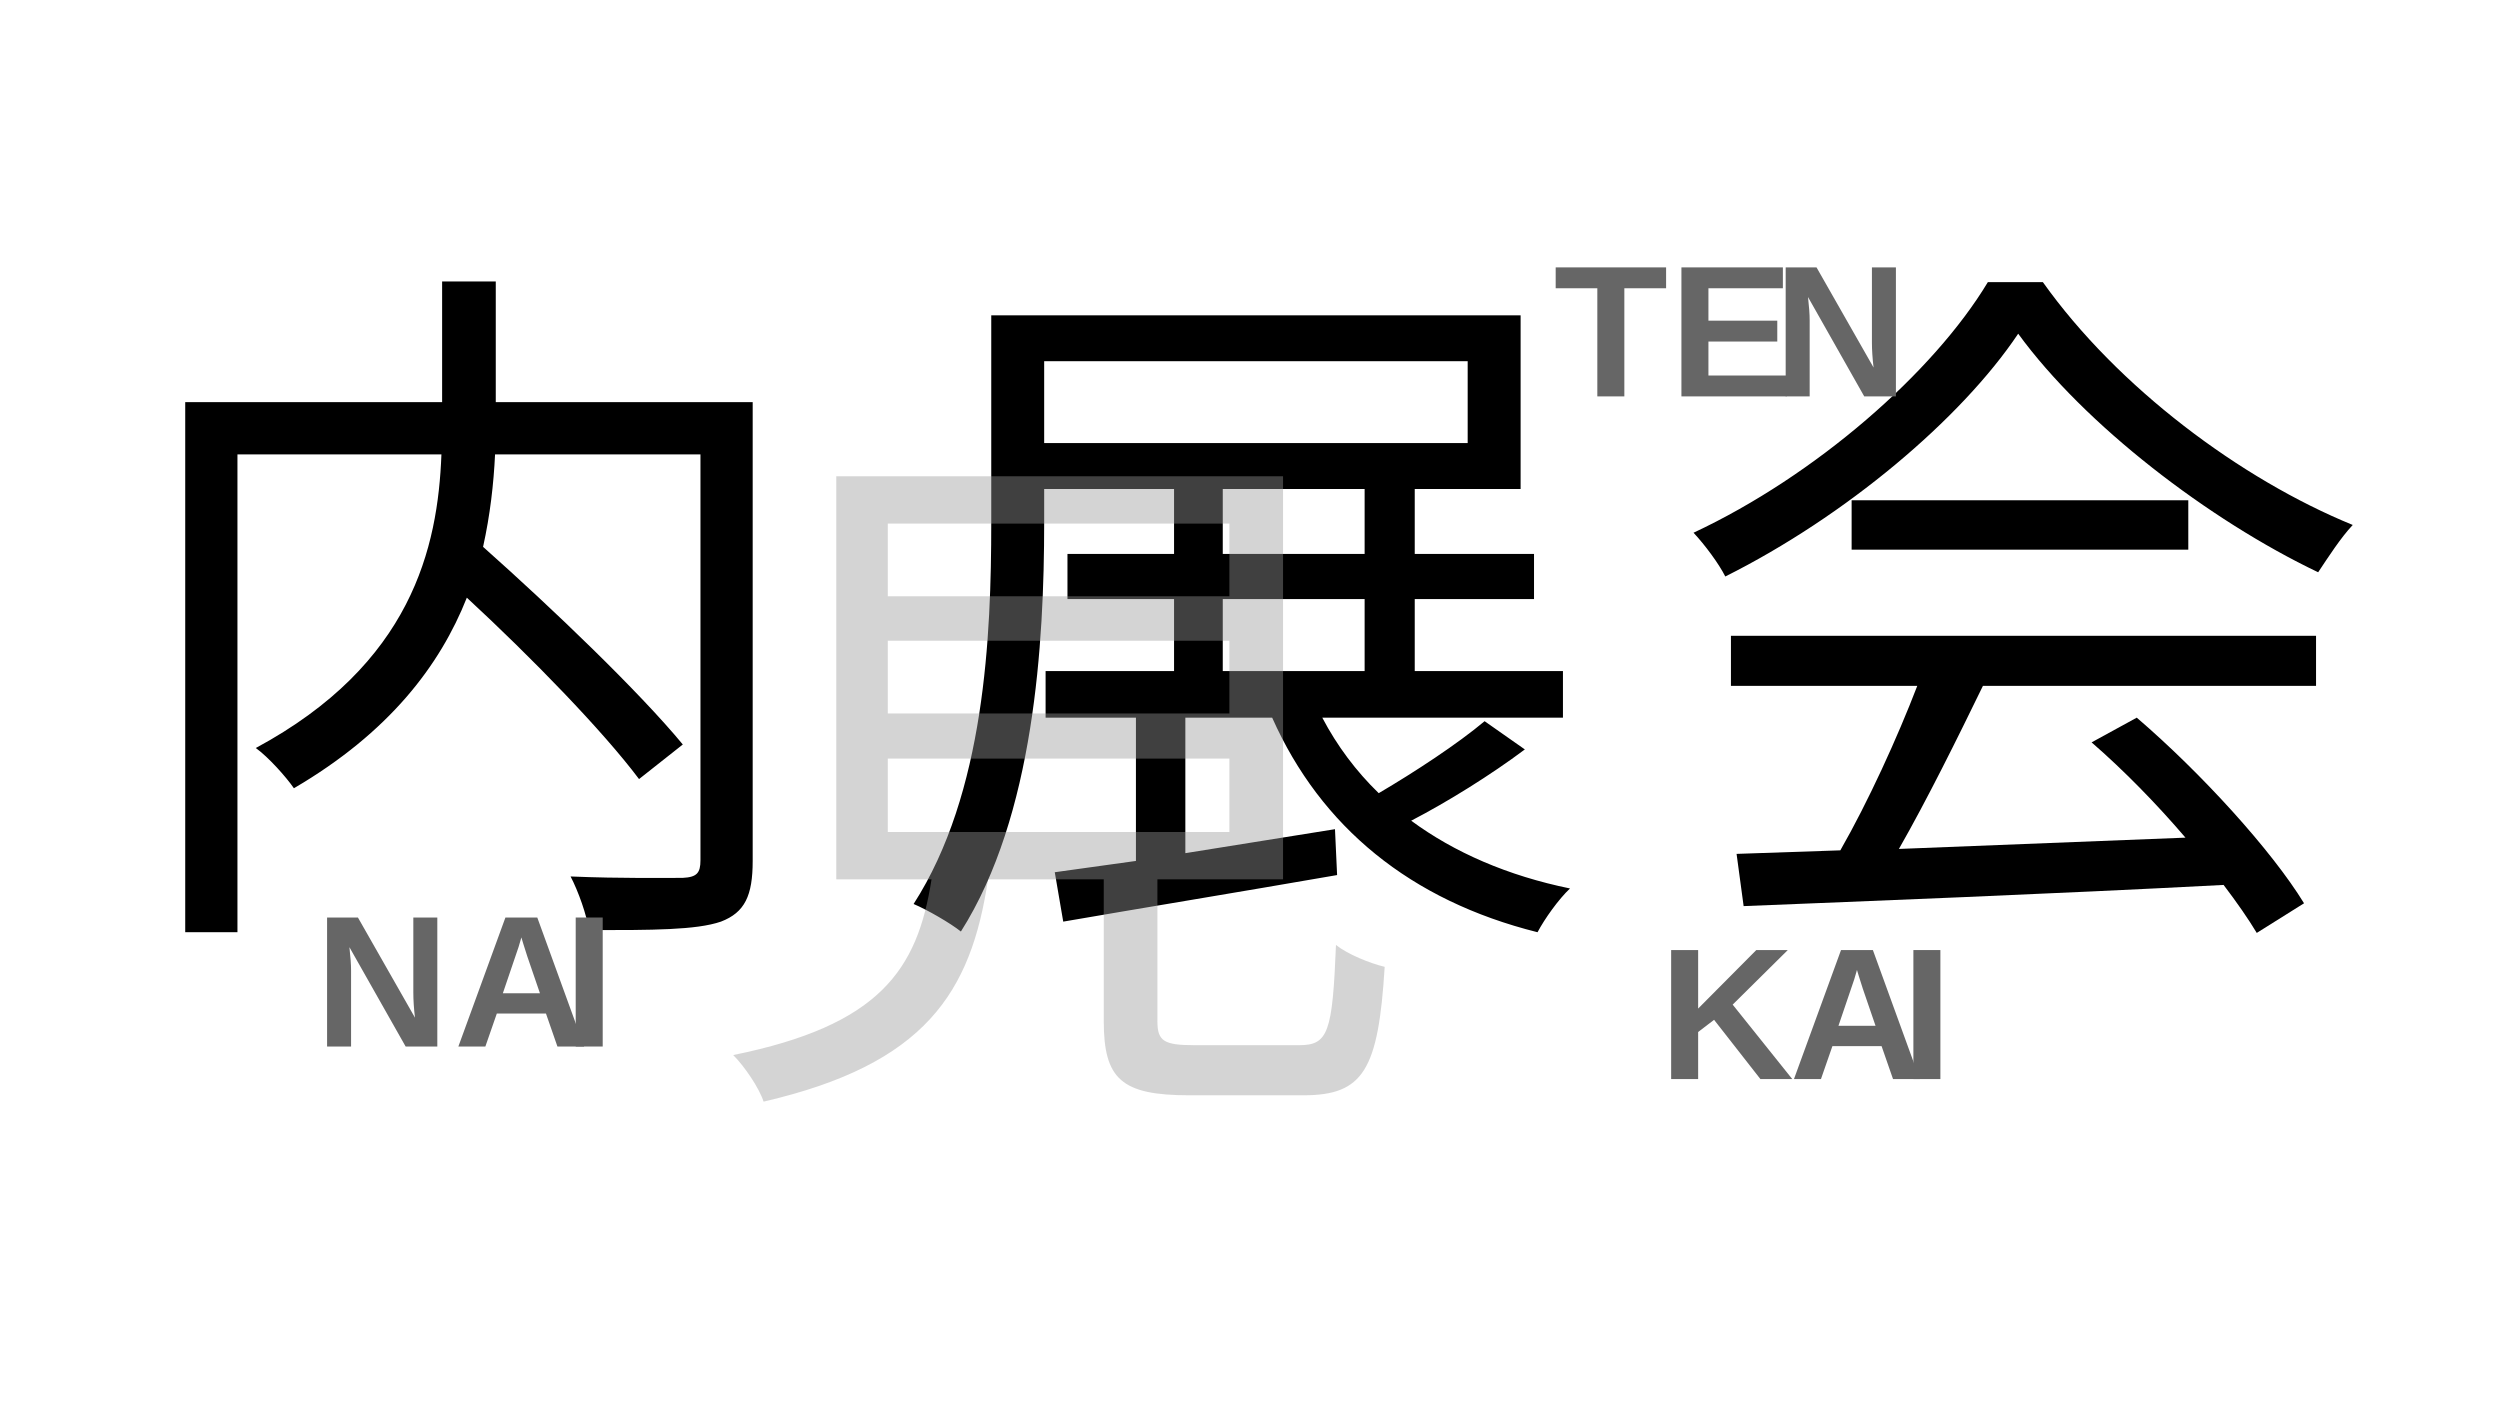
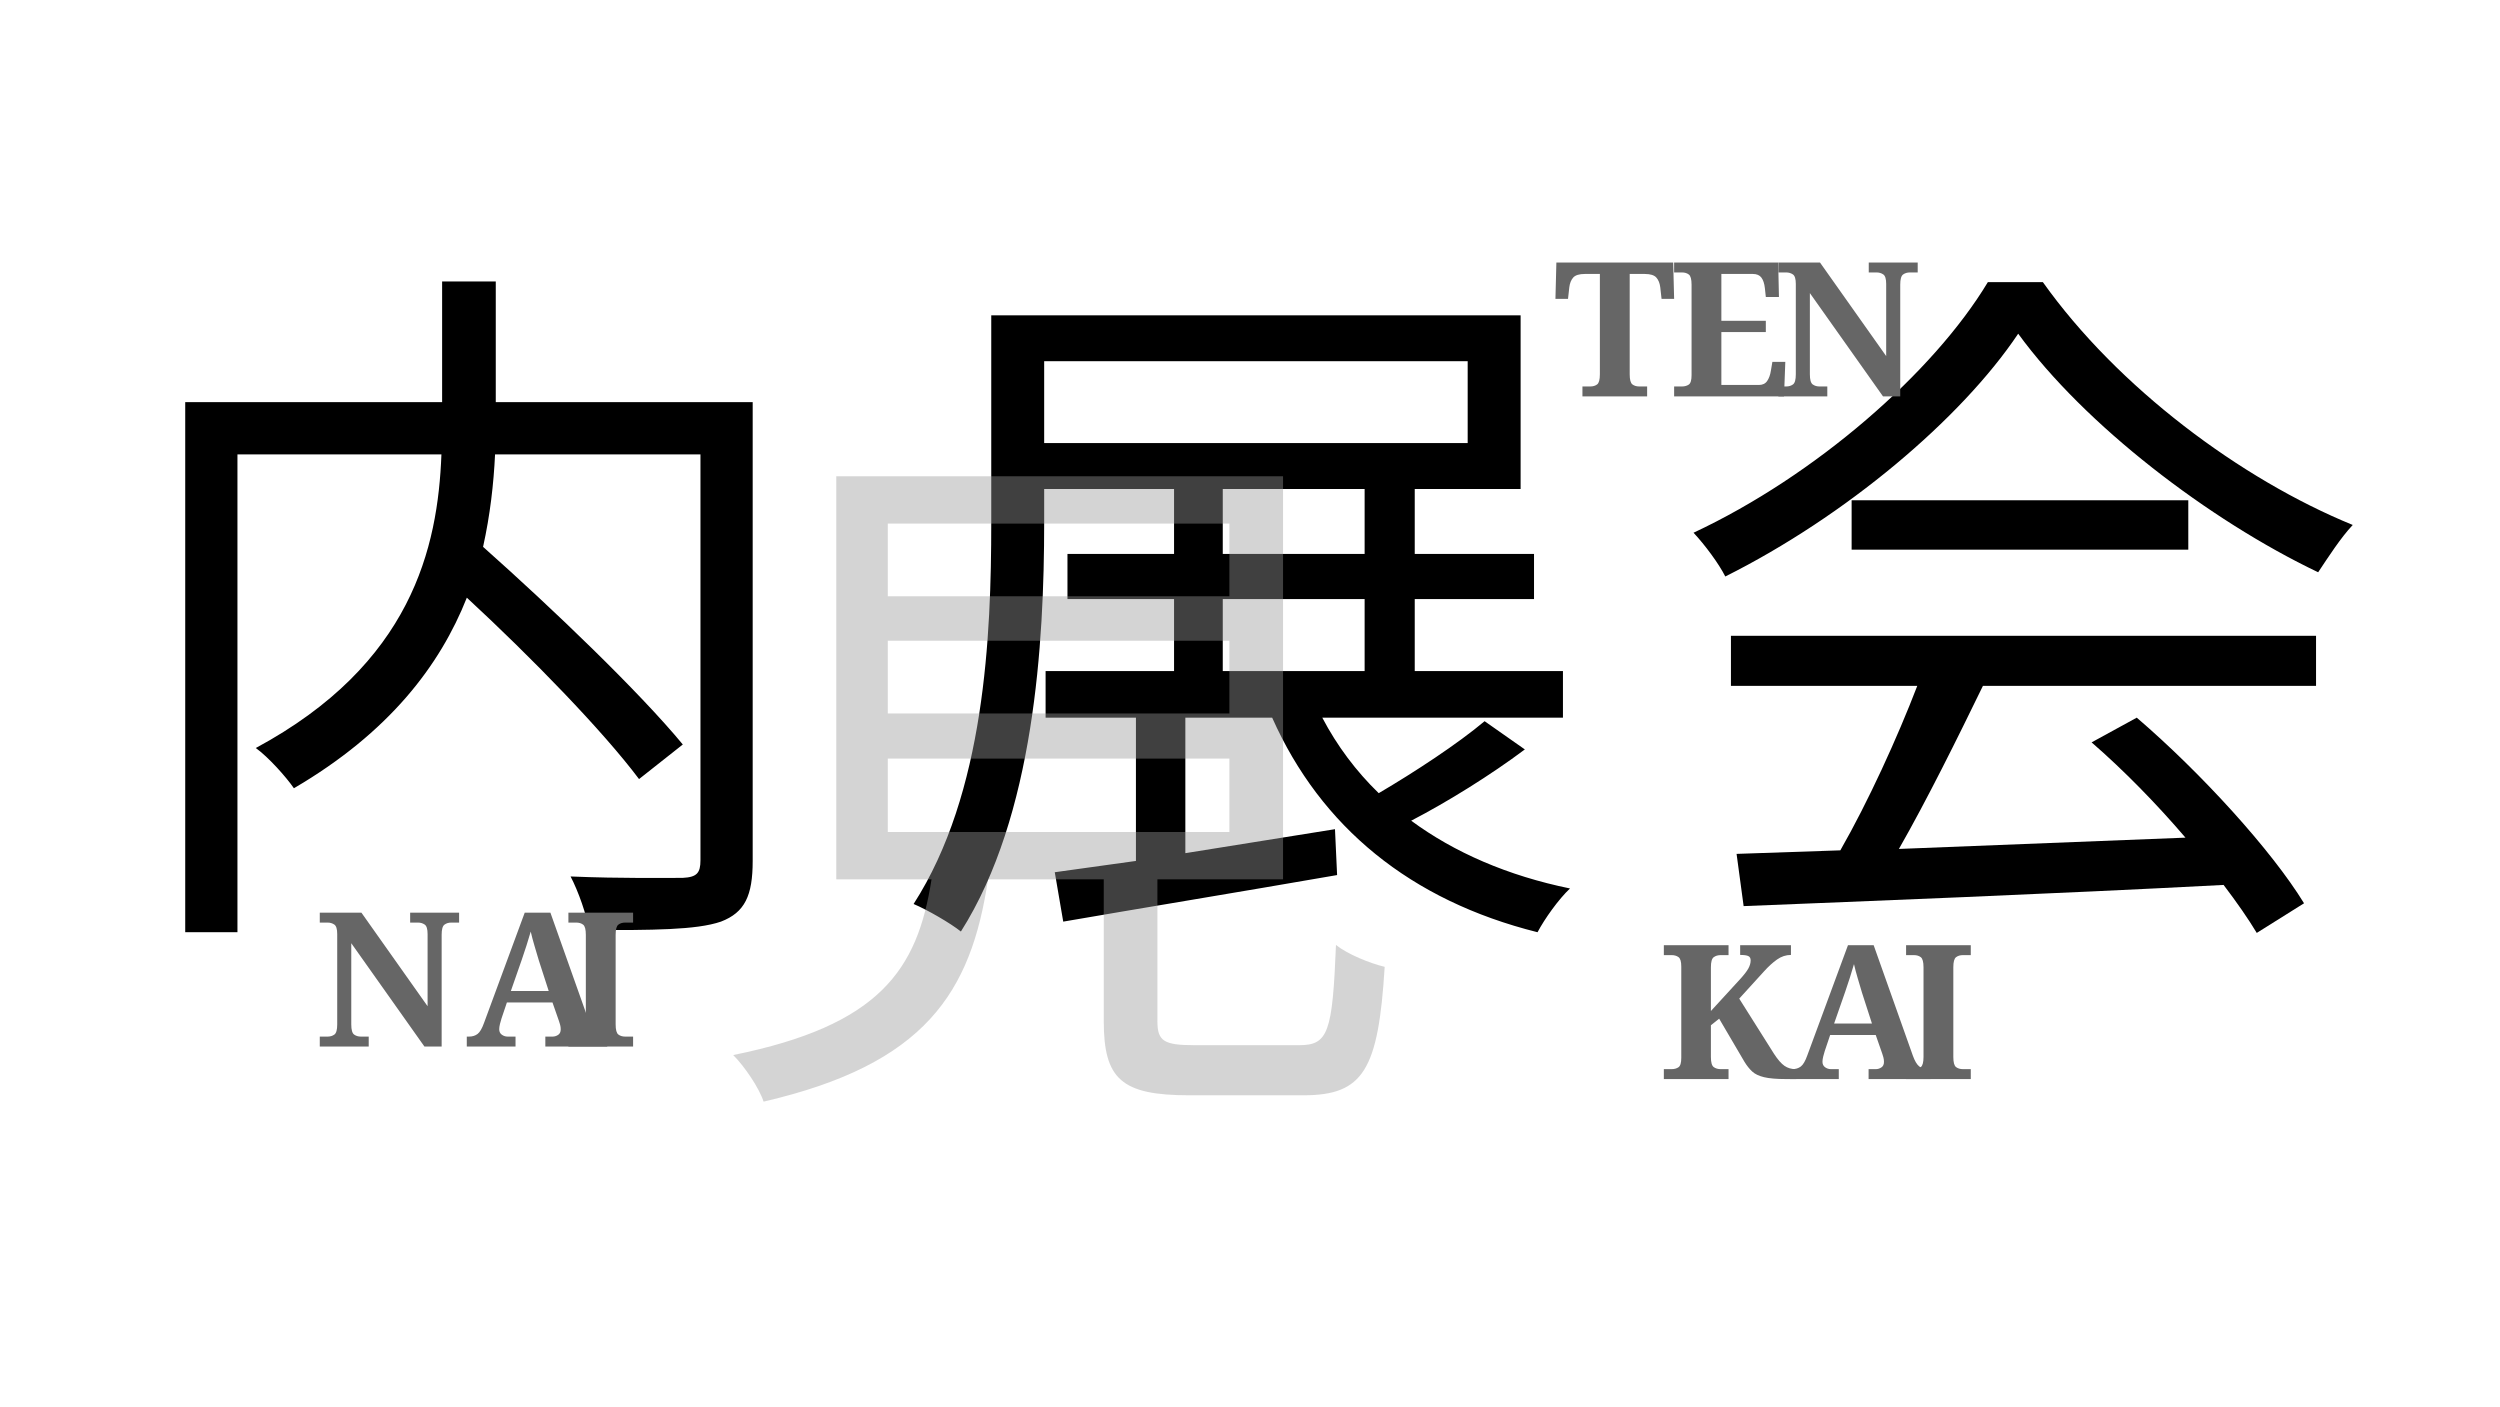
<svg xmlns="http://www.w3.org/2000/svg" id="Layer_1" data-name="Layer 1" viewBox="0 0 1920 1080">
  <defs>
    <style>
+       @font-face {
+         font-family: 'Minion Variable Concept';
+         src: url('https://fonts.gstatic.com/s/MinionVariableConcept-Regular.woff2') format('woff2');
+         font-weight: 400;
+         font-style: normal;
+       }
+       @font-face {
+         font-family: 'Minion Variable Concept';
+         src: url('https://fonts.gstatic.com/s/MinionVariableConcept-Italic.woff2') format('woff2');
+         font-weight: 400;
+         font-style: italic;
+       }
      .cls-1, .cls-2 {
        font-size: 542.06px;
      }

      .cls-2 {
        fill: #999;
        opacity: .42;
      }

      .cls-2, .cls-3 {
        letter-spacing: .08em;
      }

      .cls-4 {
        fill: #666;
-         font-family: Arial, serif;
+         font-family: 'Minion Variable Concept', serif;
        font-size: 144px;
        font-variation-settings: 'wght' 700, 'opsz' 36;
        font-weight: 700;
      }

      .cls-5 {
        letter-spacing: .1em;
      }

      .cls-6 {
        letter-spacing: .07em;
      }

      .cls-7 {
        letter-spacing: .02em;
      }

      .cls-8 {
        letter-spacing: .01em;
      }

      .cls-9 {
        letter-spacing: 0em;
      }
    </style>
  </defs>
  <text class="cls-1" transform="translate(88.58 671.5)">
    <tspan class="cls-5" x="0" y="0">内展</tspan>
    <tspan class="cls-3" x="1192.53" y="0">会</tspan>
  </text>
  <text class="cls-2" transform="translate(541.97 802.15)">
    <tspan x="0" y="0">見</tspan>
  </text>
  <text class="cls-4" transform="translate(241.56 803.73)">
    <tspan class="cls-7" x="0" y="0">NA</tspan>
    <tspan x="190.94" y="0">I</tspan>
  </text>
  <text class="cls-4" transform="translate(1193.14 304.43)">
    <tspan x="0" y="0">T</tspan>
    <tspan class="cls-9" x="88.56" y="0">E</tspan>
    <tspan x="168.62" y="0">N</tspan>
  </text>
  <text class="cls-4" transform="translate(1273.8 828.72)">
    <tspan class="cls-6" x="0" y="0">K</tspan>
    <tspan class="cls-8" x="100.37" y="0">A</tspan>
    <tspan x="186.04" y="0">I</tspan>
  </text>
</svg>
